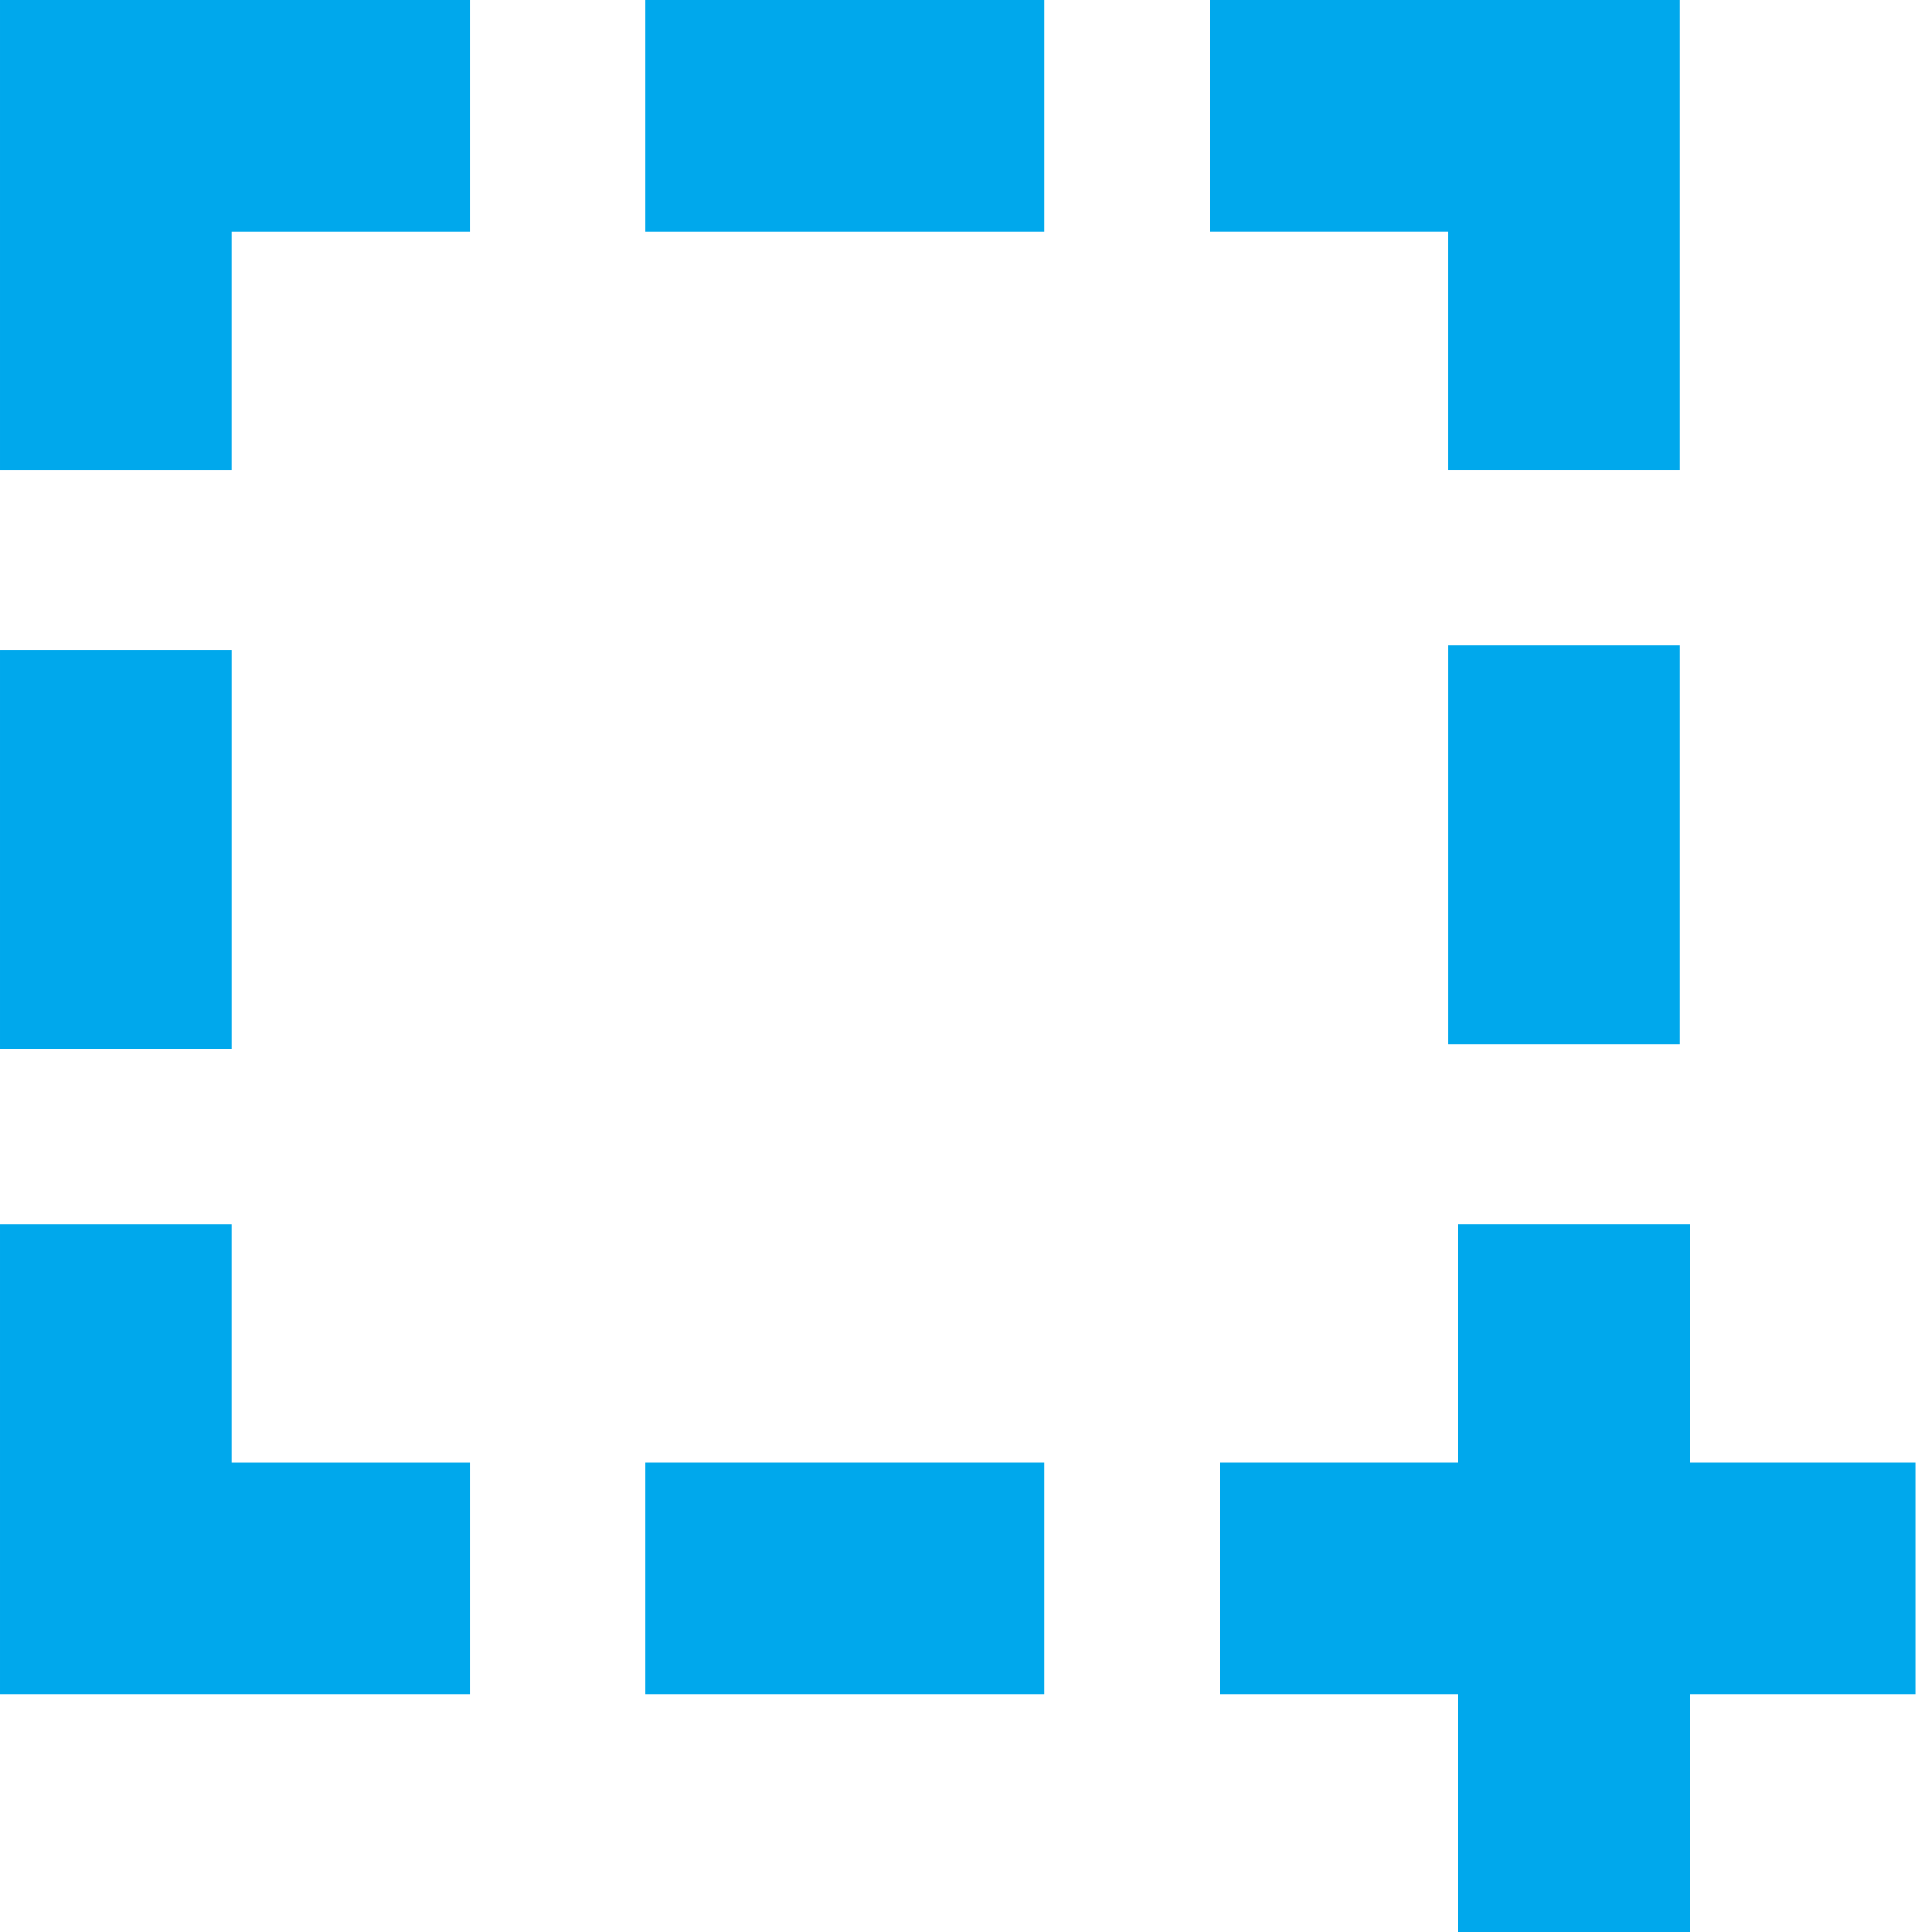
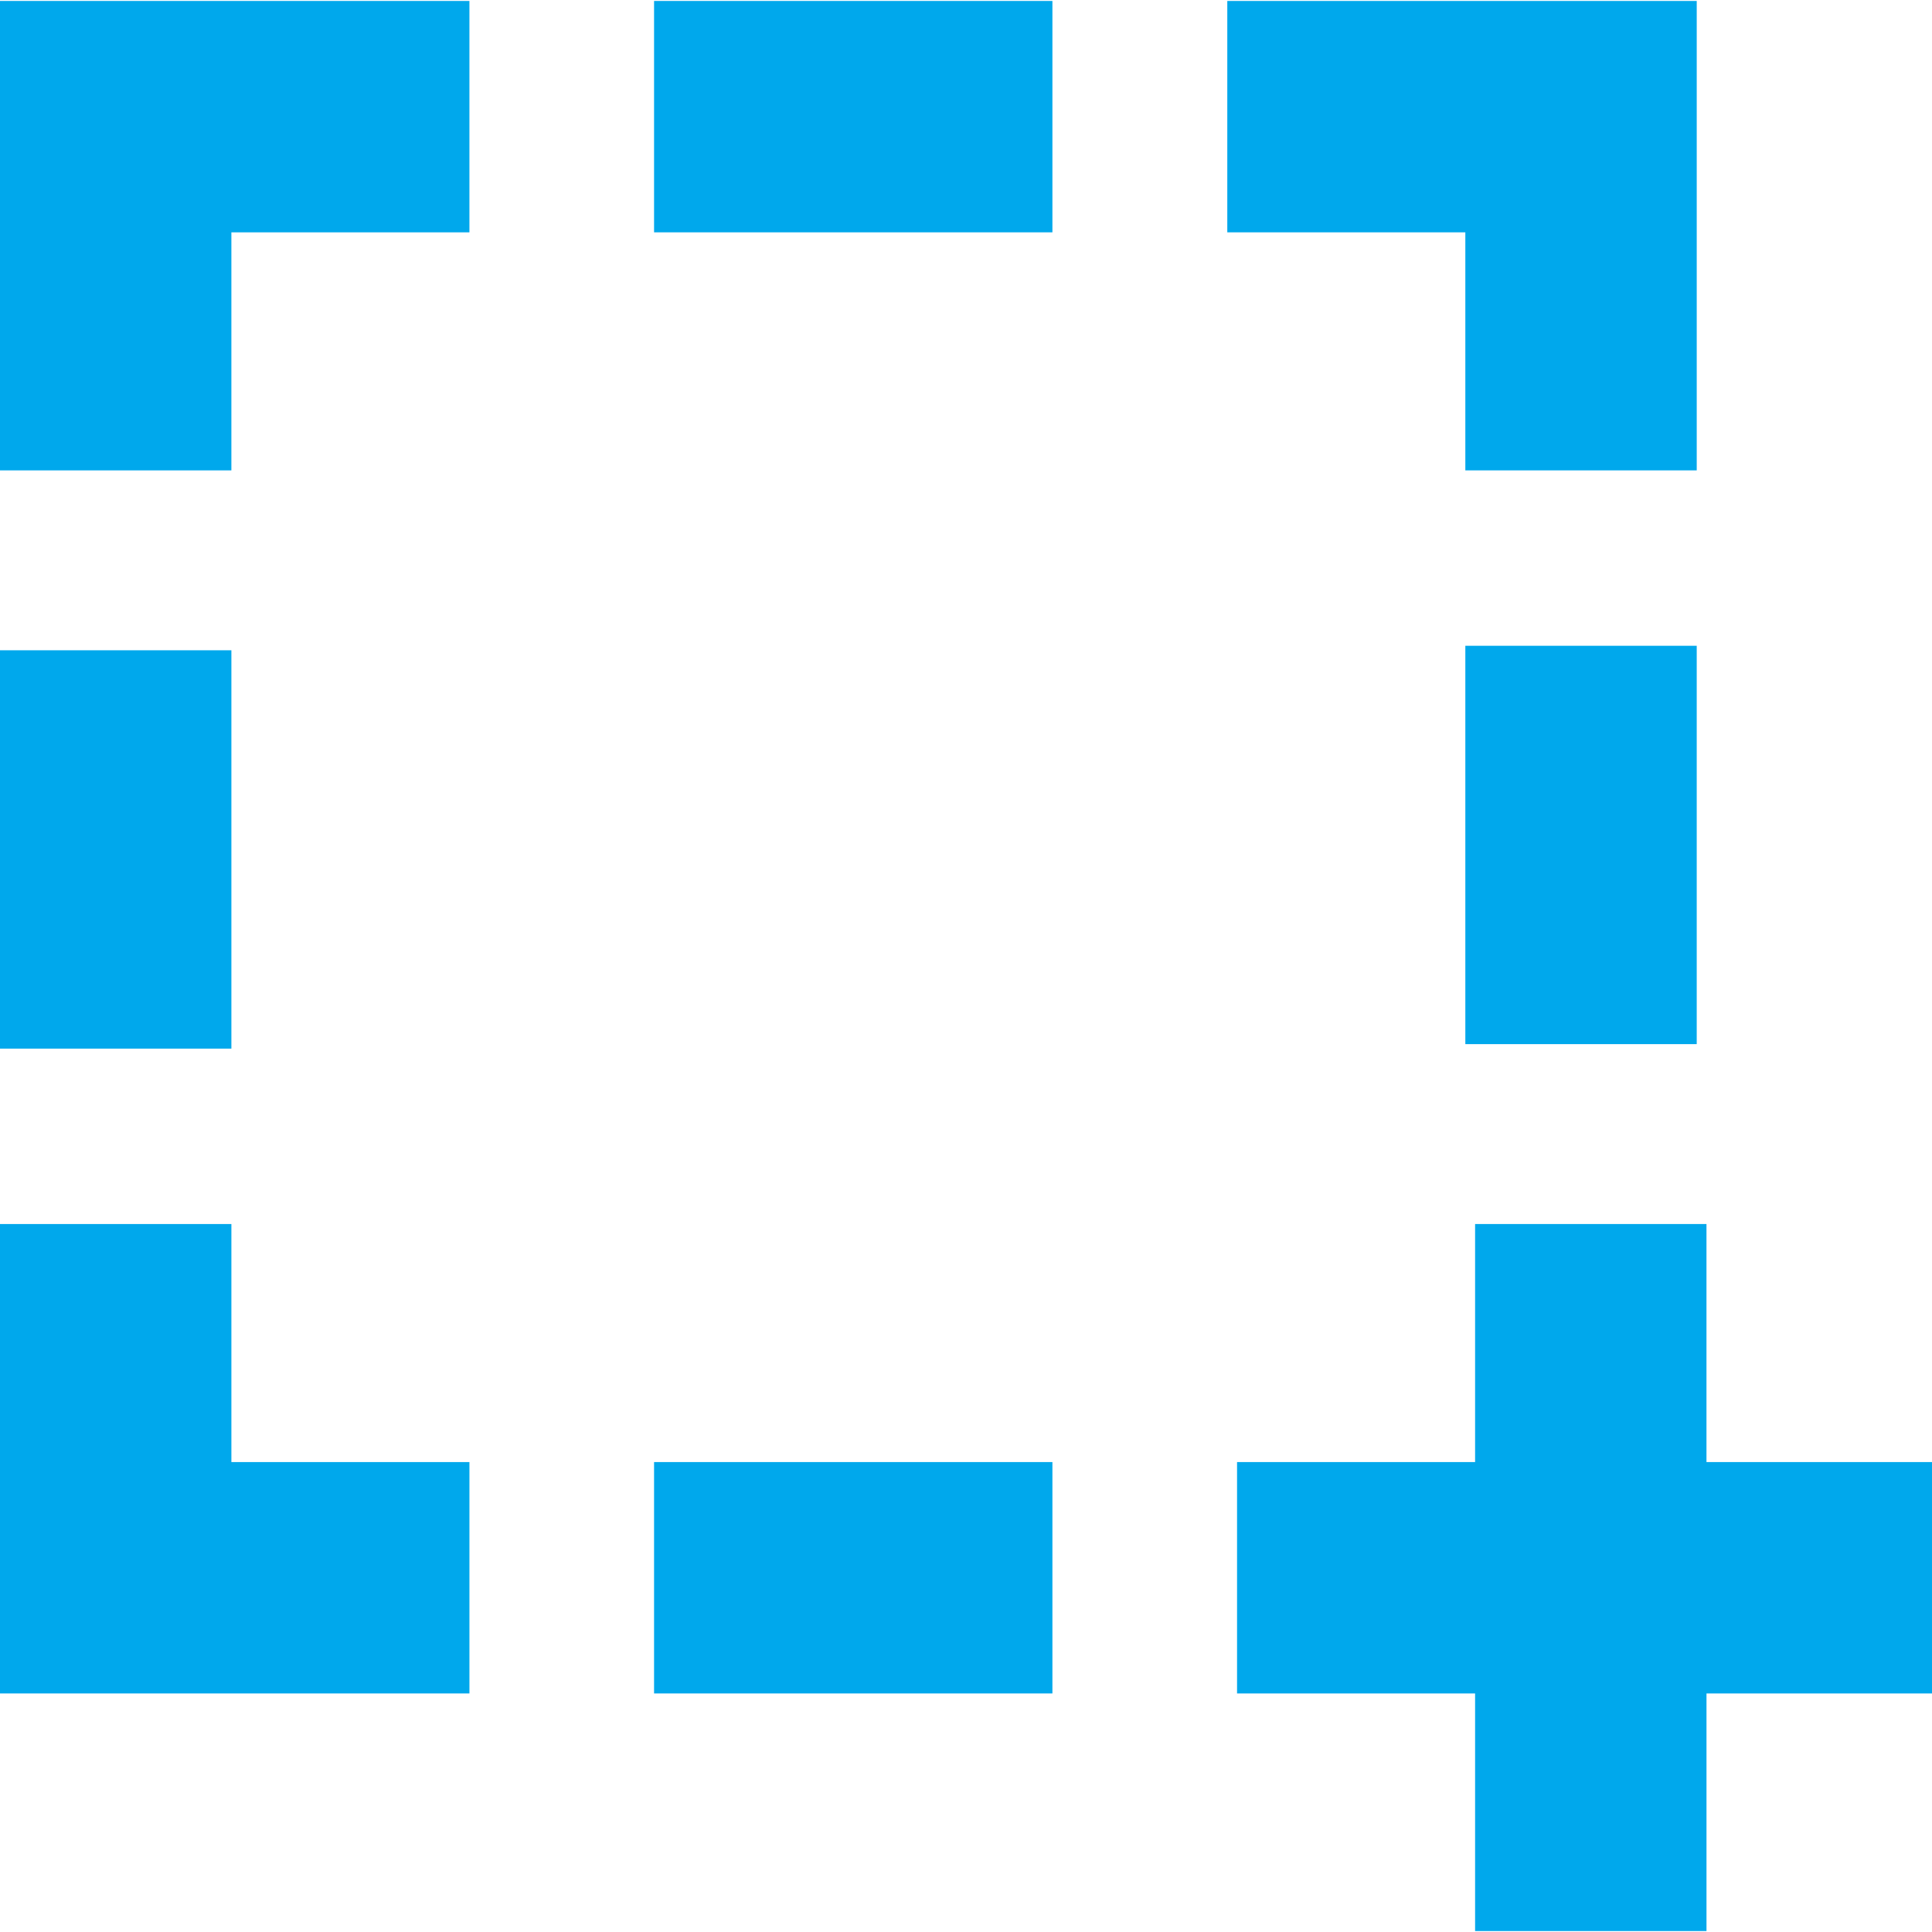
- <svg xmlns="http://www.w3.org/2000/svg" id="svg8" version="1.1" viewBox="0 0 88.399 89.165" height="89.165mm" width="88.399mm">
-   <defs id="defs2" />
-   <g transform="translate(-55.42069,-157.319)" id="layer1">
-     <path id="rect4496" d="m 55.421,157.319 v 10.69 10.997 h 10.689 V 168.009 H 77.107 V 157.319 H 66.11 Z" style="fill:#00a8ec;fill-opacity:1;stroke:none;stroke-width:0.268;stroke-opacity:1" />
-     <path id="rect4498" d="m 85.21,157.319 h 18.403 v 10.69 H 85.21 Z" style="fill:#00a8ec;fill-opacity:1;stroke:none;stroke-width:0.247;stroke-opacity:1" />
-     <path style="fill:#00a8ec;fill-opacity:1;stroke:none;stroke-width:0.268;stroke-opacity:1" d="m 132.951,157.319 h -10.69 -10.997 v 10.689 h 10.997 v 10.997 h 10.69 v -10.997 z" id="path4508" />
-     <path style="fill:#00a8ec;fill-opacity:1;stroke:none;stroke-width:0.247;stroke-opacity:1" d="m 132.951,187.108 v 18.403 H 122.262 V 187.108 Z" id="path4510" />
-     <path id="path4514" d="M 55.421,235.508 H 66.11 77.107 V 224.819 H 66.11 V 213.822 H 55.421 v 10.997 z" style="fill:#00a8ec;fill-opacity:1;stroke:none;stroke-width:0.268;stroke-opacity:1" />
-     <path id="path4516" d="m 55.421,205.719 v -18.403 h 10.69 v 18.403 z" style="fill:#00a8ec;fill-opacity:1;stroke:none;stroke-width:0.247;stroke-opacity:1" />
-     <path id="path4520" d="m 122.712,213.821 v 10.997 h -10.997 v 10.69 h 10.997 v 10.976 h 10.69 v -10.976 h 10.418 V 224.818 H 133.402 V 213.821 Z" style="fill:#00a8ec;fill-opacity:1;stroke:none;stroke-width:0.268;stroke-opacity:1" />
-     <path style="fill:#00a8ec;fill-opacity:1;stroke:none;stroke-width:0.247;stroke-opacity:1" d="M 103.613,235.508 H 85.21 v -10.69 h 18.403 z" id="path4522" />
-   </g>
+ <svg xmlns="http://www.w3.org/2000/svg" version="1.1" id="svg8" x="0px" y="0px" width="253px" height="253px" viewBox="-1.209 -0.124 253 253" enable-background="new -1.209 -0.124 253 253" xml:space="preserve">
+   <path id="rect4496" fill="#00A8EC" d="M-1.209,0v30.302v31.172h30.3V30.302h31.172V0H29.091H-1.209z" />
+   <path id="rect4498" fill="#00A8EC" d="M84.442,0h52.165v30.301H84.442V0z" />
+   <path id="path4508" fill="#00A8EC" d="M220.982,0.001H190.68h-31.172v30.3h31.172v31.172h30.302V30.301V0.001z" />
+   <path id="path4510" fill="#00A8EC" d="M220.981,84.442v52.165H190.68V84.442H220.981z" />
+   <path id="path4514" fill="#00A8EC" d="M-1.209,221.638h30.302h31.172v-30.3H29.092v-31.172H-1.209v31.172V221.638z" />
+   <path id="path4516" fill="#00A8EC" d="M-1.209,137.197V85.031h30.301v52.165H-1.209z" />
+   <path id="path4520" fill="#00A8EC" d="M191.958,160.165v31.172h-31.172v30.302h31.172v31.113h30.302v-31.113h29.531v-30.302h-29.533  v-31.172H191.958z" />
+   <path id="path4522" fill="#00A8EC" d="M136.607,221.638H84.442v-30.301h52.165V221.638z" />
</svg>
